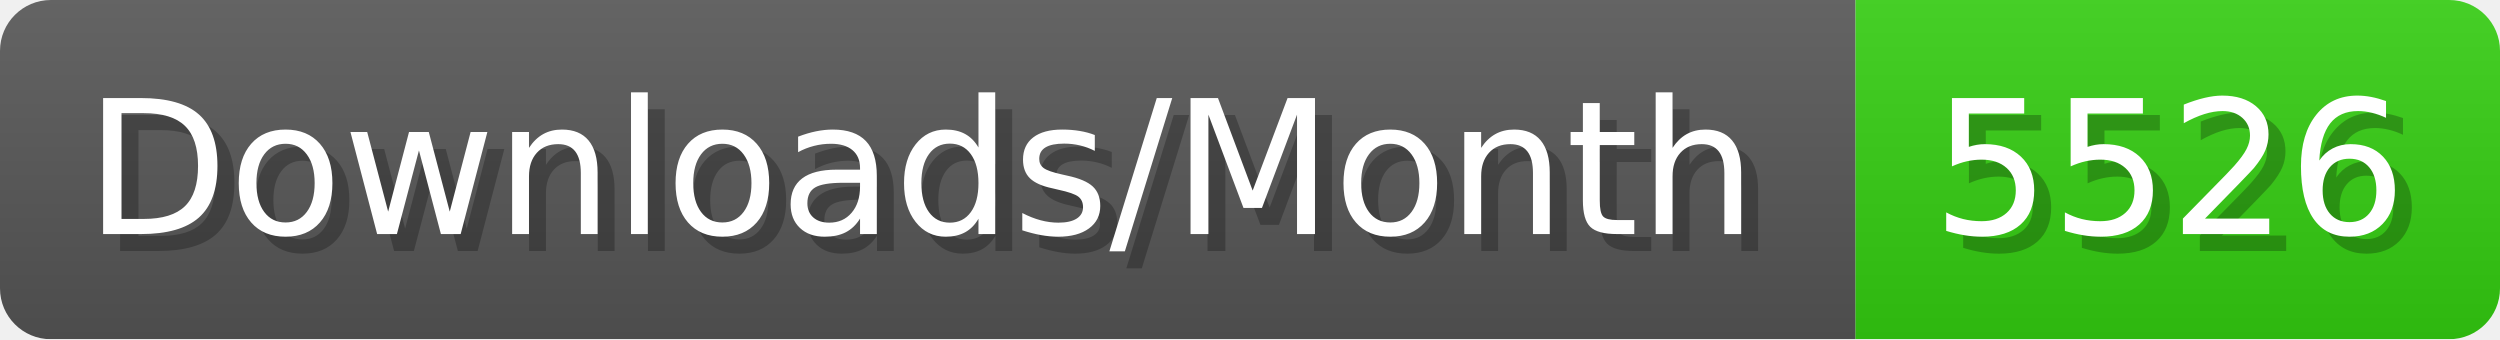
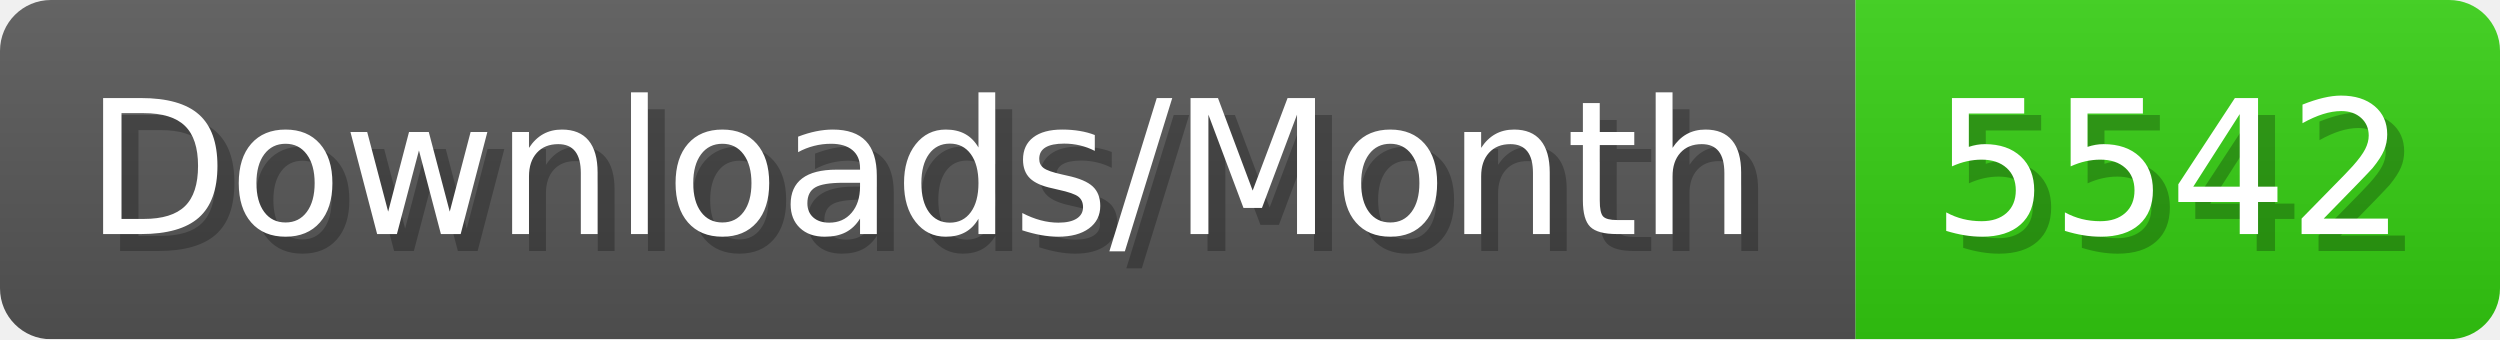
- <svg xmlns="http://www.w3.org/2000/svg" width="147.4" height="20" viewBox="0 0 1474 200" role="img" aria-label="Downloads/Month: 5526">
+ <svg xmlns="http://www.w3.org/2000/svg" width="147.4" height="20" viewBox="0 0 1474 200" role="img" aria-label="Downloads/Month: 5542">
  <linearGradient id="YlXUI" x2="0" y2="100%">
    <stop offset="0" stop-opacity=".1" stop-color="#EEE" />
    <stop offset="1" stop-opacity=".1" />
  </linearGradient>
  <mask id="JHhop">
    <rect width="1474" height="200" rx="30" fill="#FFF" />
  </mask>
  <g mask="url(#JHhop)">
    <rect width="1094" height="200" fill="#555" />
    <rect width="380" height="200" fill="#3C1" x="1094" />
    <rect width="1474" height="200" fill="url(#YlXUI)" />
  </g>
  <g aria-hidden="true" fill="#fff" text-anchor="start" font-family="Verdana,DejaVu Sans,sans-serif" font-size="110">
    <text x="60" y="148" textLength="994" fill="#000" opacity="0.25">Downloads/Month</text>
    <text x="50" y="138" textLength="994">Downloads/Month</text>
-     <text x="1149" y="148" textLength="280" fill="#000" opacity="0.25">5526</text>
-     <text x="1139" y="138" textLength="280">5526</text>
+     <text x="1149" y="148" textLength="280" fill="#000" opacity="0.25">5542</text>
+     <text x="1139" y="138" textLength="280">5542</text>
  </g>
</svg>
